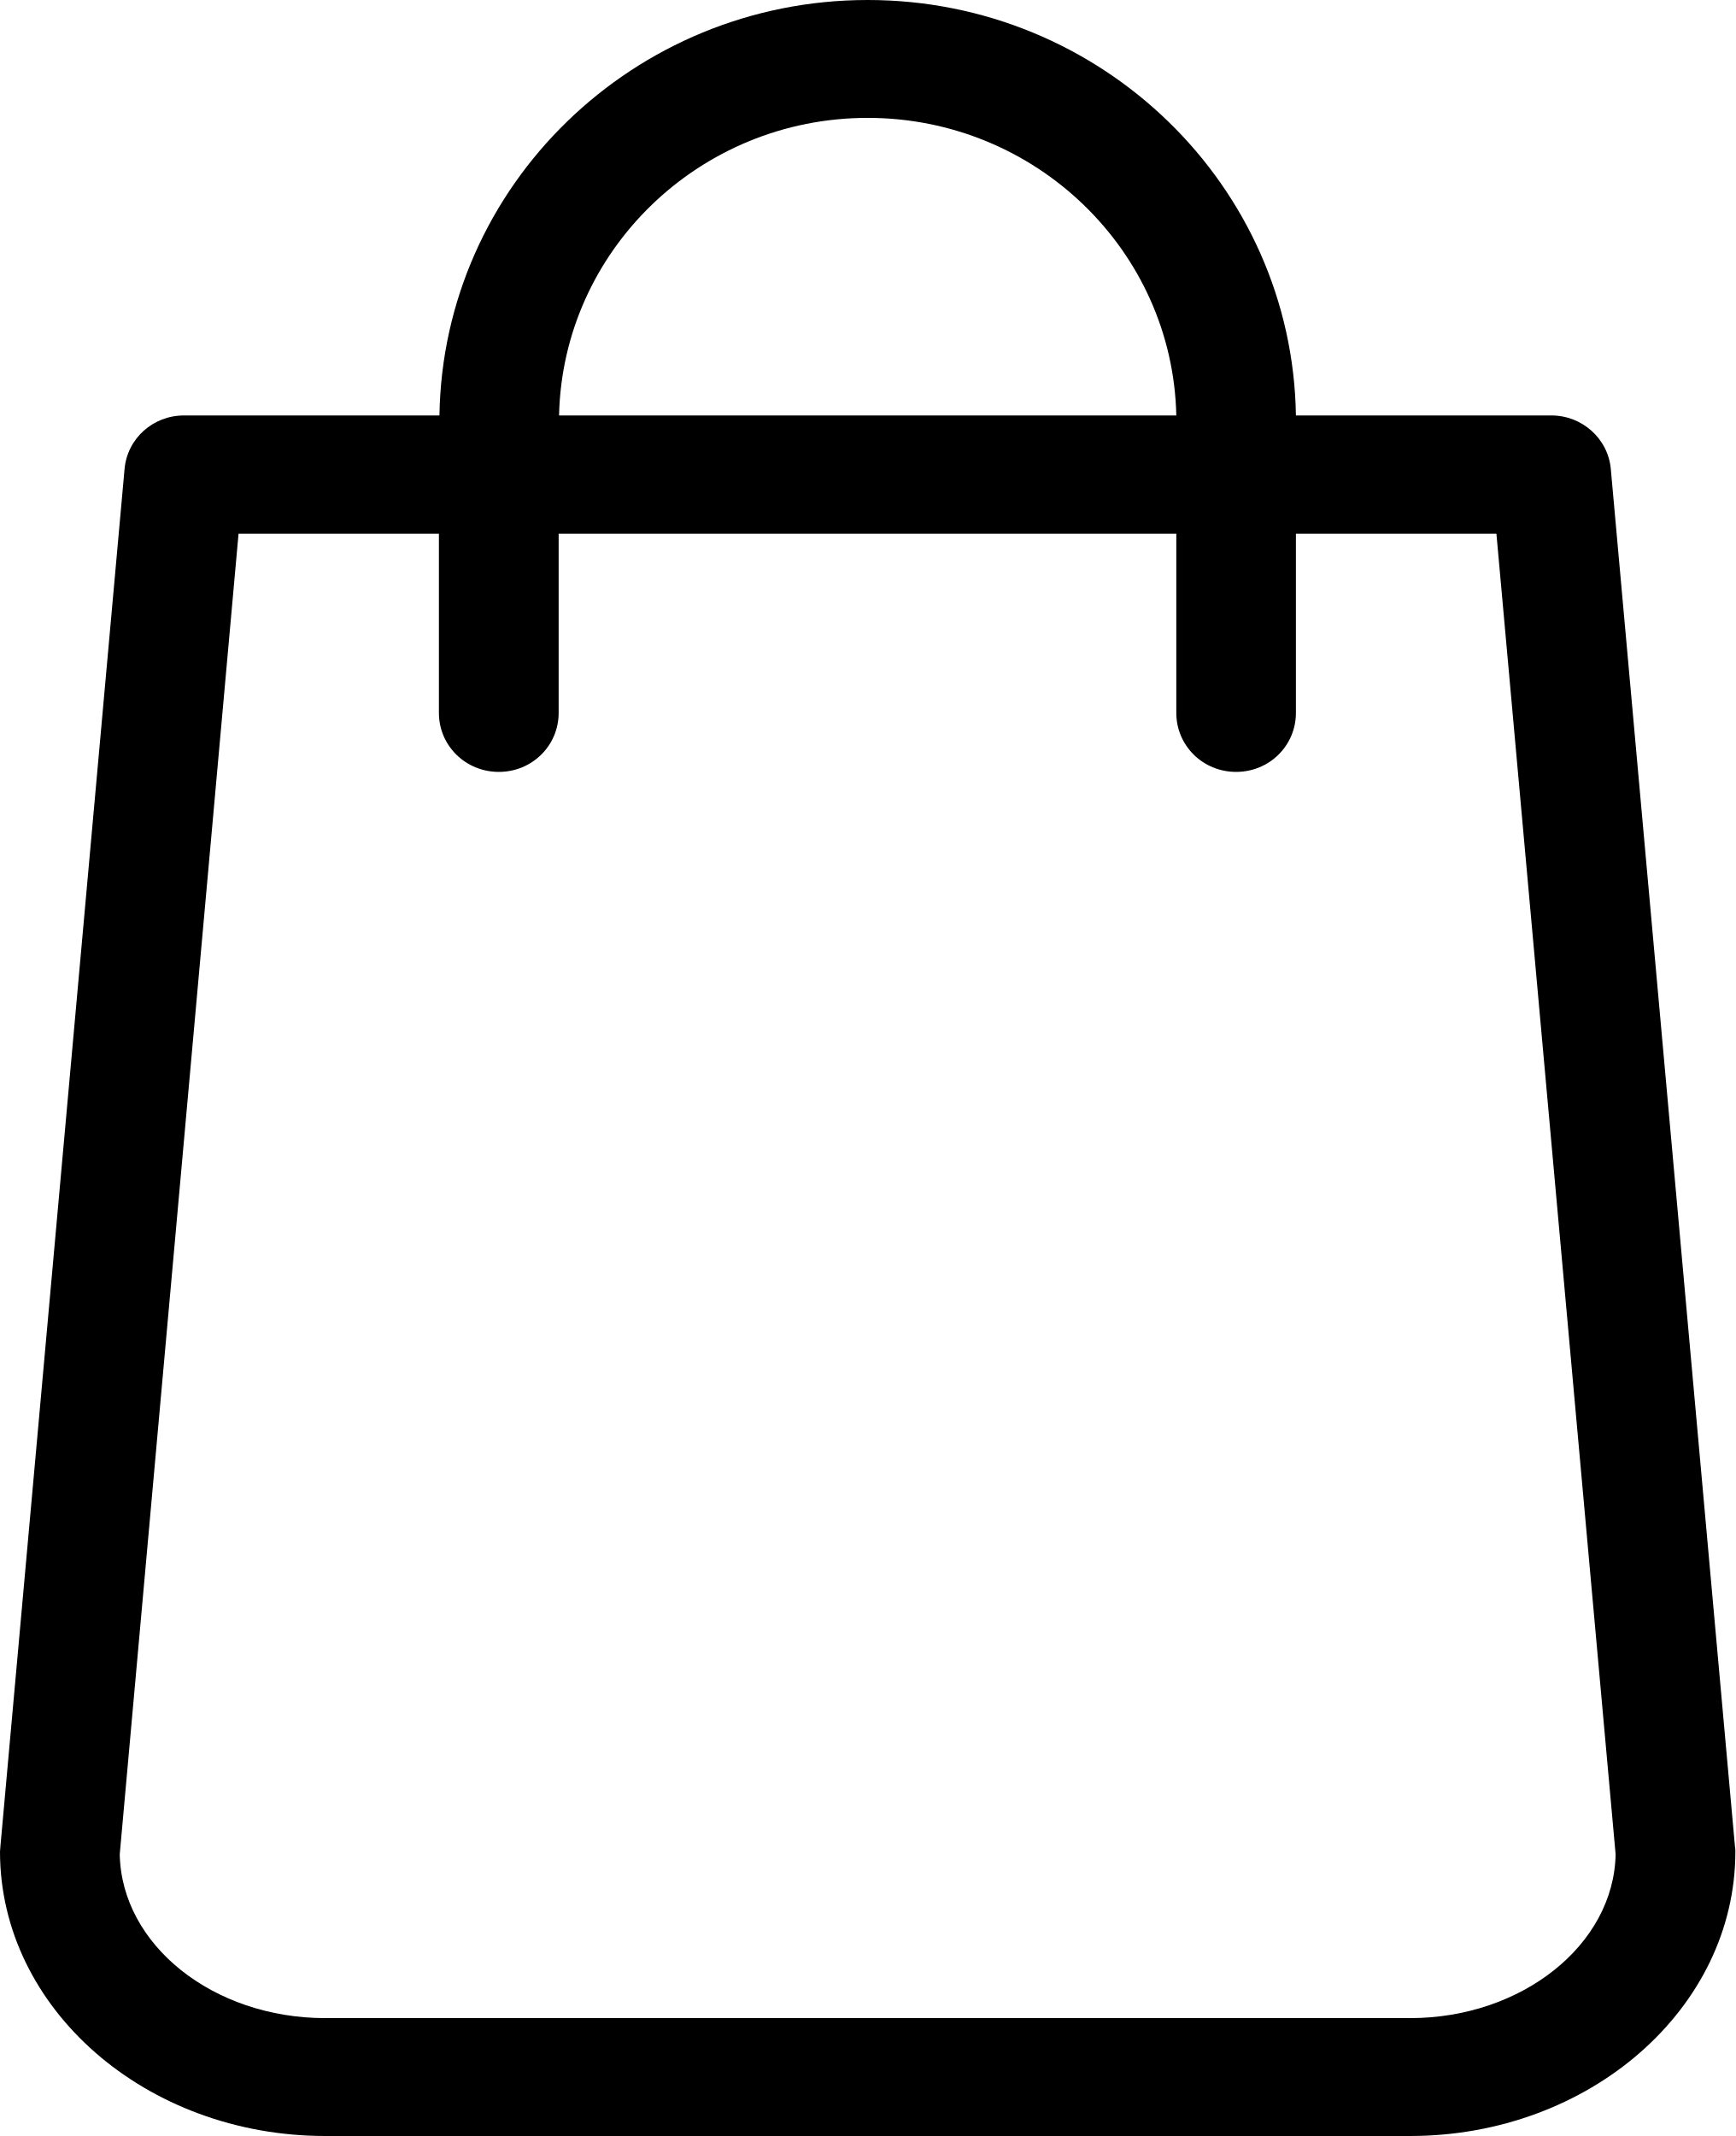
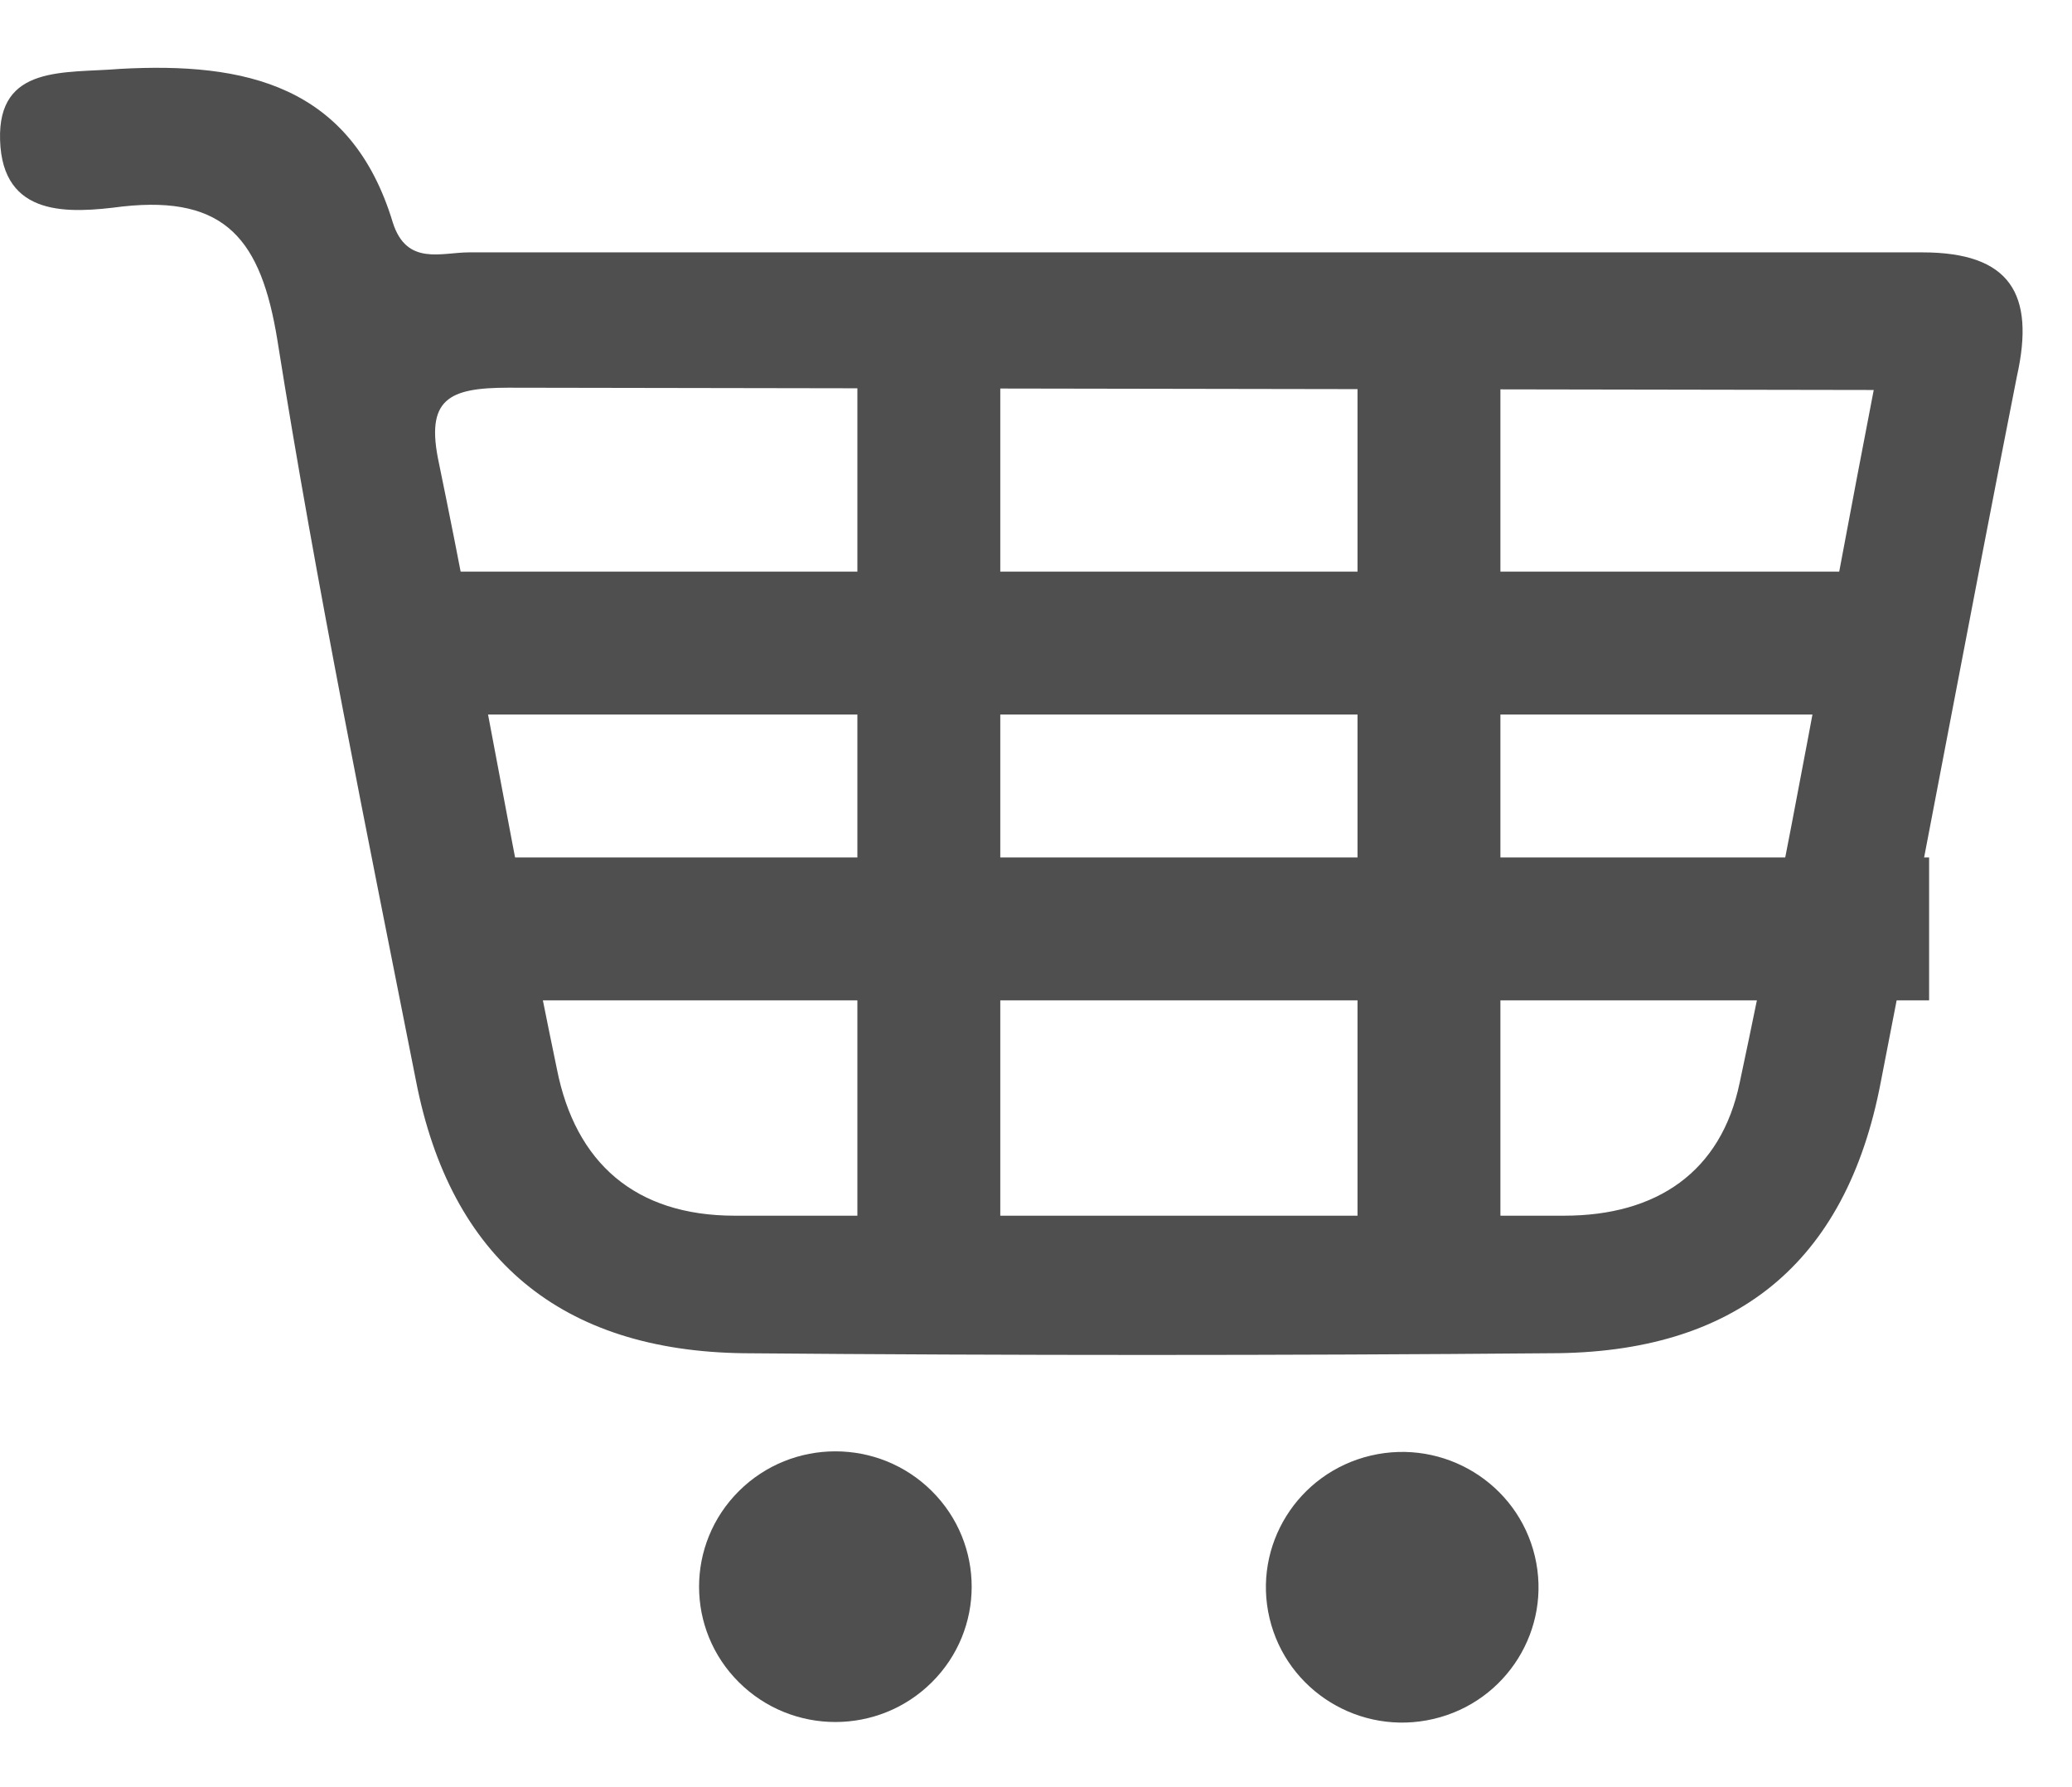
- <svg xmlns="http://www.w3.org/2000/svg" width="13px" height="16px" viewBox="0 0 13 16">
-   <path d="M12.997,13.831 L12.067,3.514 C12.047,3.285 11.851,3.112 11.622,3.112 L9.708,3.112 C9.682,1.391 8.254,0 6.5,0 C4.746,0 3.318,1.391 3.292,3.112 L1.378,3.112 C1.146,3.112 0.953,3.285 0.933,3.514 L0.003,13.831 C0.003,13.844 0,13.857 0,13.87 C0,15.045 1.093,16 2.438,16 L10.562,16 C11.907,16 13,15.045 13,13.87 C13,13.857 13,13.844 12.997,13.831 Z M6.5,0.883 C7.759,0.883 8.785,1.878 8.812,3.112 L4.188,3.112 C4.215,1.878 5.241,0.883 6.5,0.883 Z M10.562,15.117 L2.438,15.117 C1.594,15.117 0.91,14.567 0.897,13.89 L1.787,3.998 L3.288,3.998 L3.288,5.34 C3.288,5.585 3.487,5.782 3.737,5.782 C3.986,5.782 4.185,5.585 4.185,5.34 L4.185,3.998 L8.812,3.998 L8.812,5.34 C8.812,5.585 9.011,5.782 9.26,5.782 C9.509,5.782 9.708,5.585 9.708,5.34 L9.708,3.998 L11.21,3.998 L12.103,13.89 C12.09,14.567 11.402,15.117 10.562,15.117 Z" id="Shape" />
+ <svg xmlns="http://www.w3.org/2000/svg" width="29" height="25" viewBox="0 0 29 25" fill="none">
+   <path d="M6.565 3.532C6.177 3.532 5.692 3.725 5.498 3.115C4.916 1.189 3.428 0.868 1.682 0.964C0.906 1.029 -0.032 0.9 0.001 1.959C0.033 3.051 0.971 2.987 1.715 2.89C3.17 2.73 3.655 3.372 3.881 4.752C4.431 8.219 5.142 11.685 5.821 15.12C6.306 17.623 7.858 18.907 10.413 18.939C14.164 18.971 17.947 18.971 21.698 18.939C24.285 18.939 25.837 17.688 26.322 15.152C26.968 11.846 27.583 8.54 28.229 5.266C28.488 4.11 28.132 3.532 26.904 3.532H6.565ZM26.225 5.458C25.578 8.796 25.028 11.974 24.349 15.152C24.09 16.404 23.185 17.014 21.892 17.014C18.012 17.014 14.164 17.014 10.283 17.014C8.893 17.014 8.052 16.275 7.794 14.959C7.212 12.167 6.727 9.31 6.144 6.485C5.95 5.587 6.274 5.426 7.115 5.426" fill="#4F4F4F" />
+   <path d="M13.041 23.545C13.786 22.806 13.786 21.607 13.041 20.867C12.296 20.127 11.088 20.127 10.343 20.867C9.598 21.607 9.598 22.806 10.343 23.545C11.088 24.285 12.296 24.285 13.041 23.545Z" fill="#4F4F4F" />
+   <path d="M20.064 24.057C21.089 23.817 21.724 22.797 21.482 21.779C21.24 20.761 20.212 20.131 19.187 20.371C18.162 20.612 17.527 21.632 17.769 22.649C18.011 23.667 19.038 24.298 20.064 24.057Z" fill="#4F4F4F" />
+   <line x1="6" y1="9" x2="27" y2="9" stroke="#4F4F4F" stroke-width="2" />
+   <line x1="6" y1="13" x2="27" y2="13" stroke="#4F4F4F" stroke-width="2" />
+   <line x1="13" y1="18" x2="13" y2="5" stroke="#4F4F4F" stroke-width="2" />
+   <line x1="20" y1="18" x2="20" y2="5" stroke="#4F4F4F" stroke-width="2" />
</svg>
